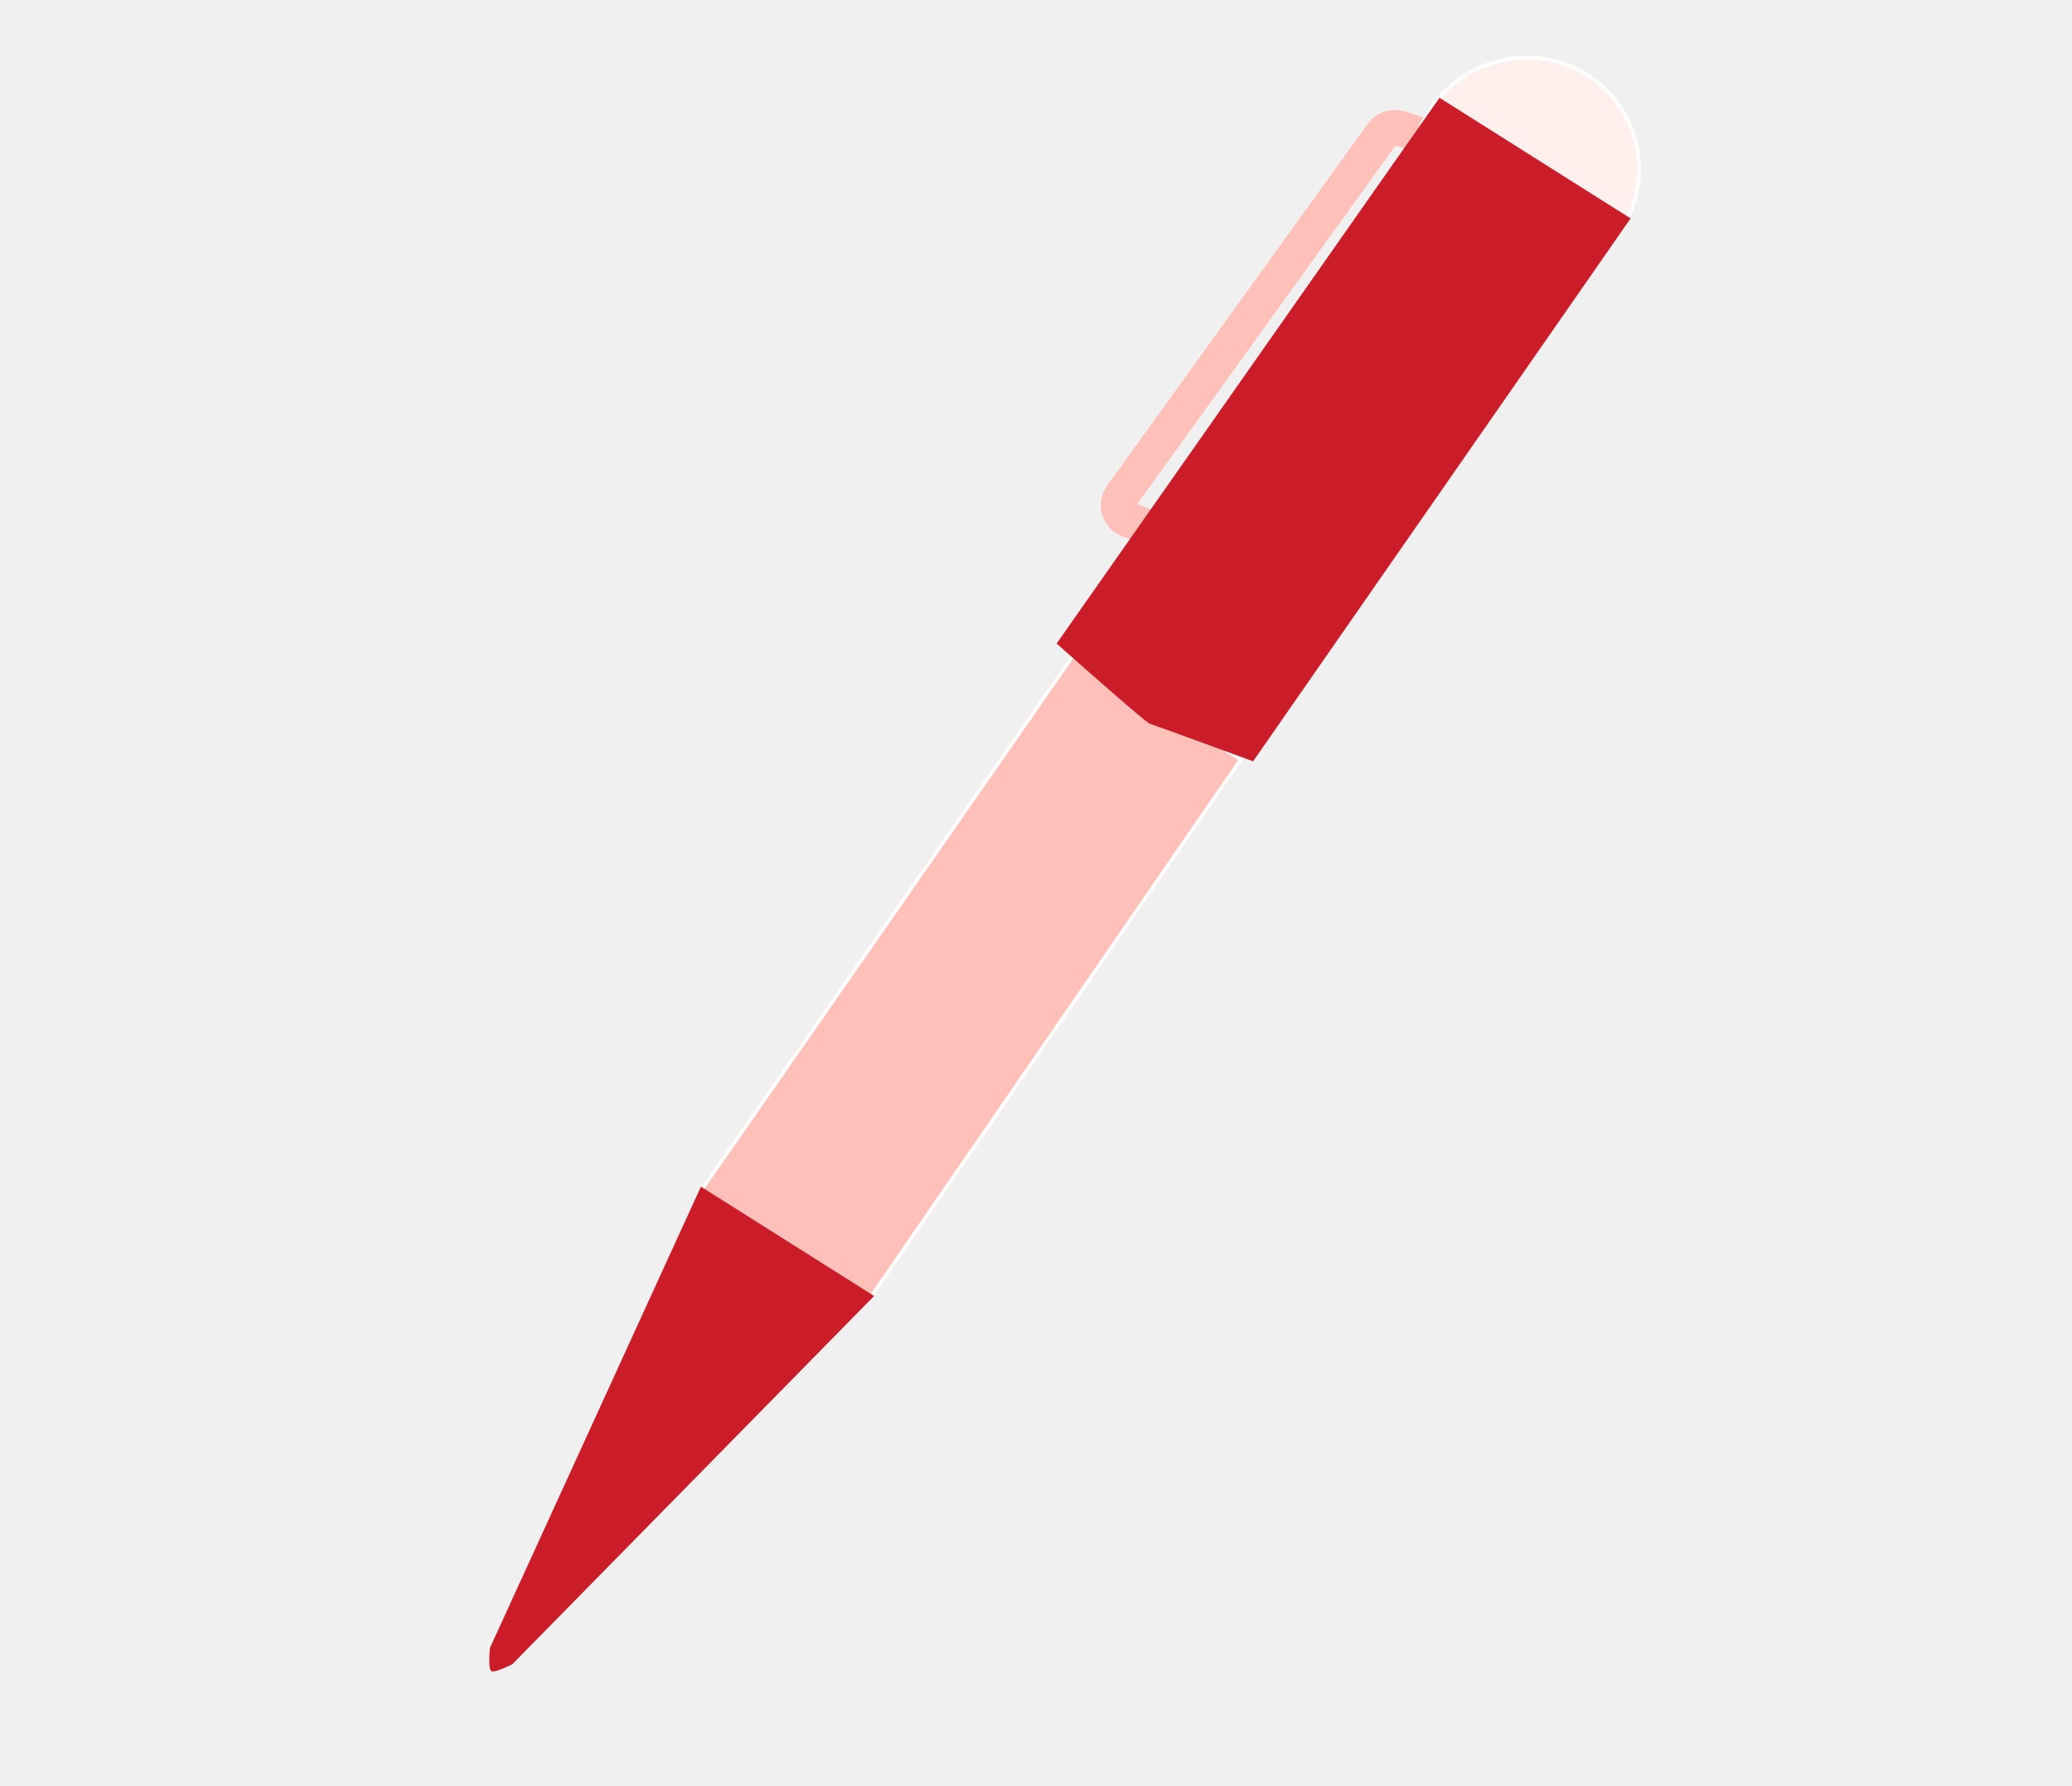
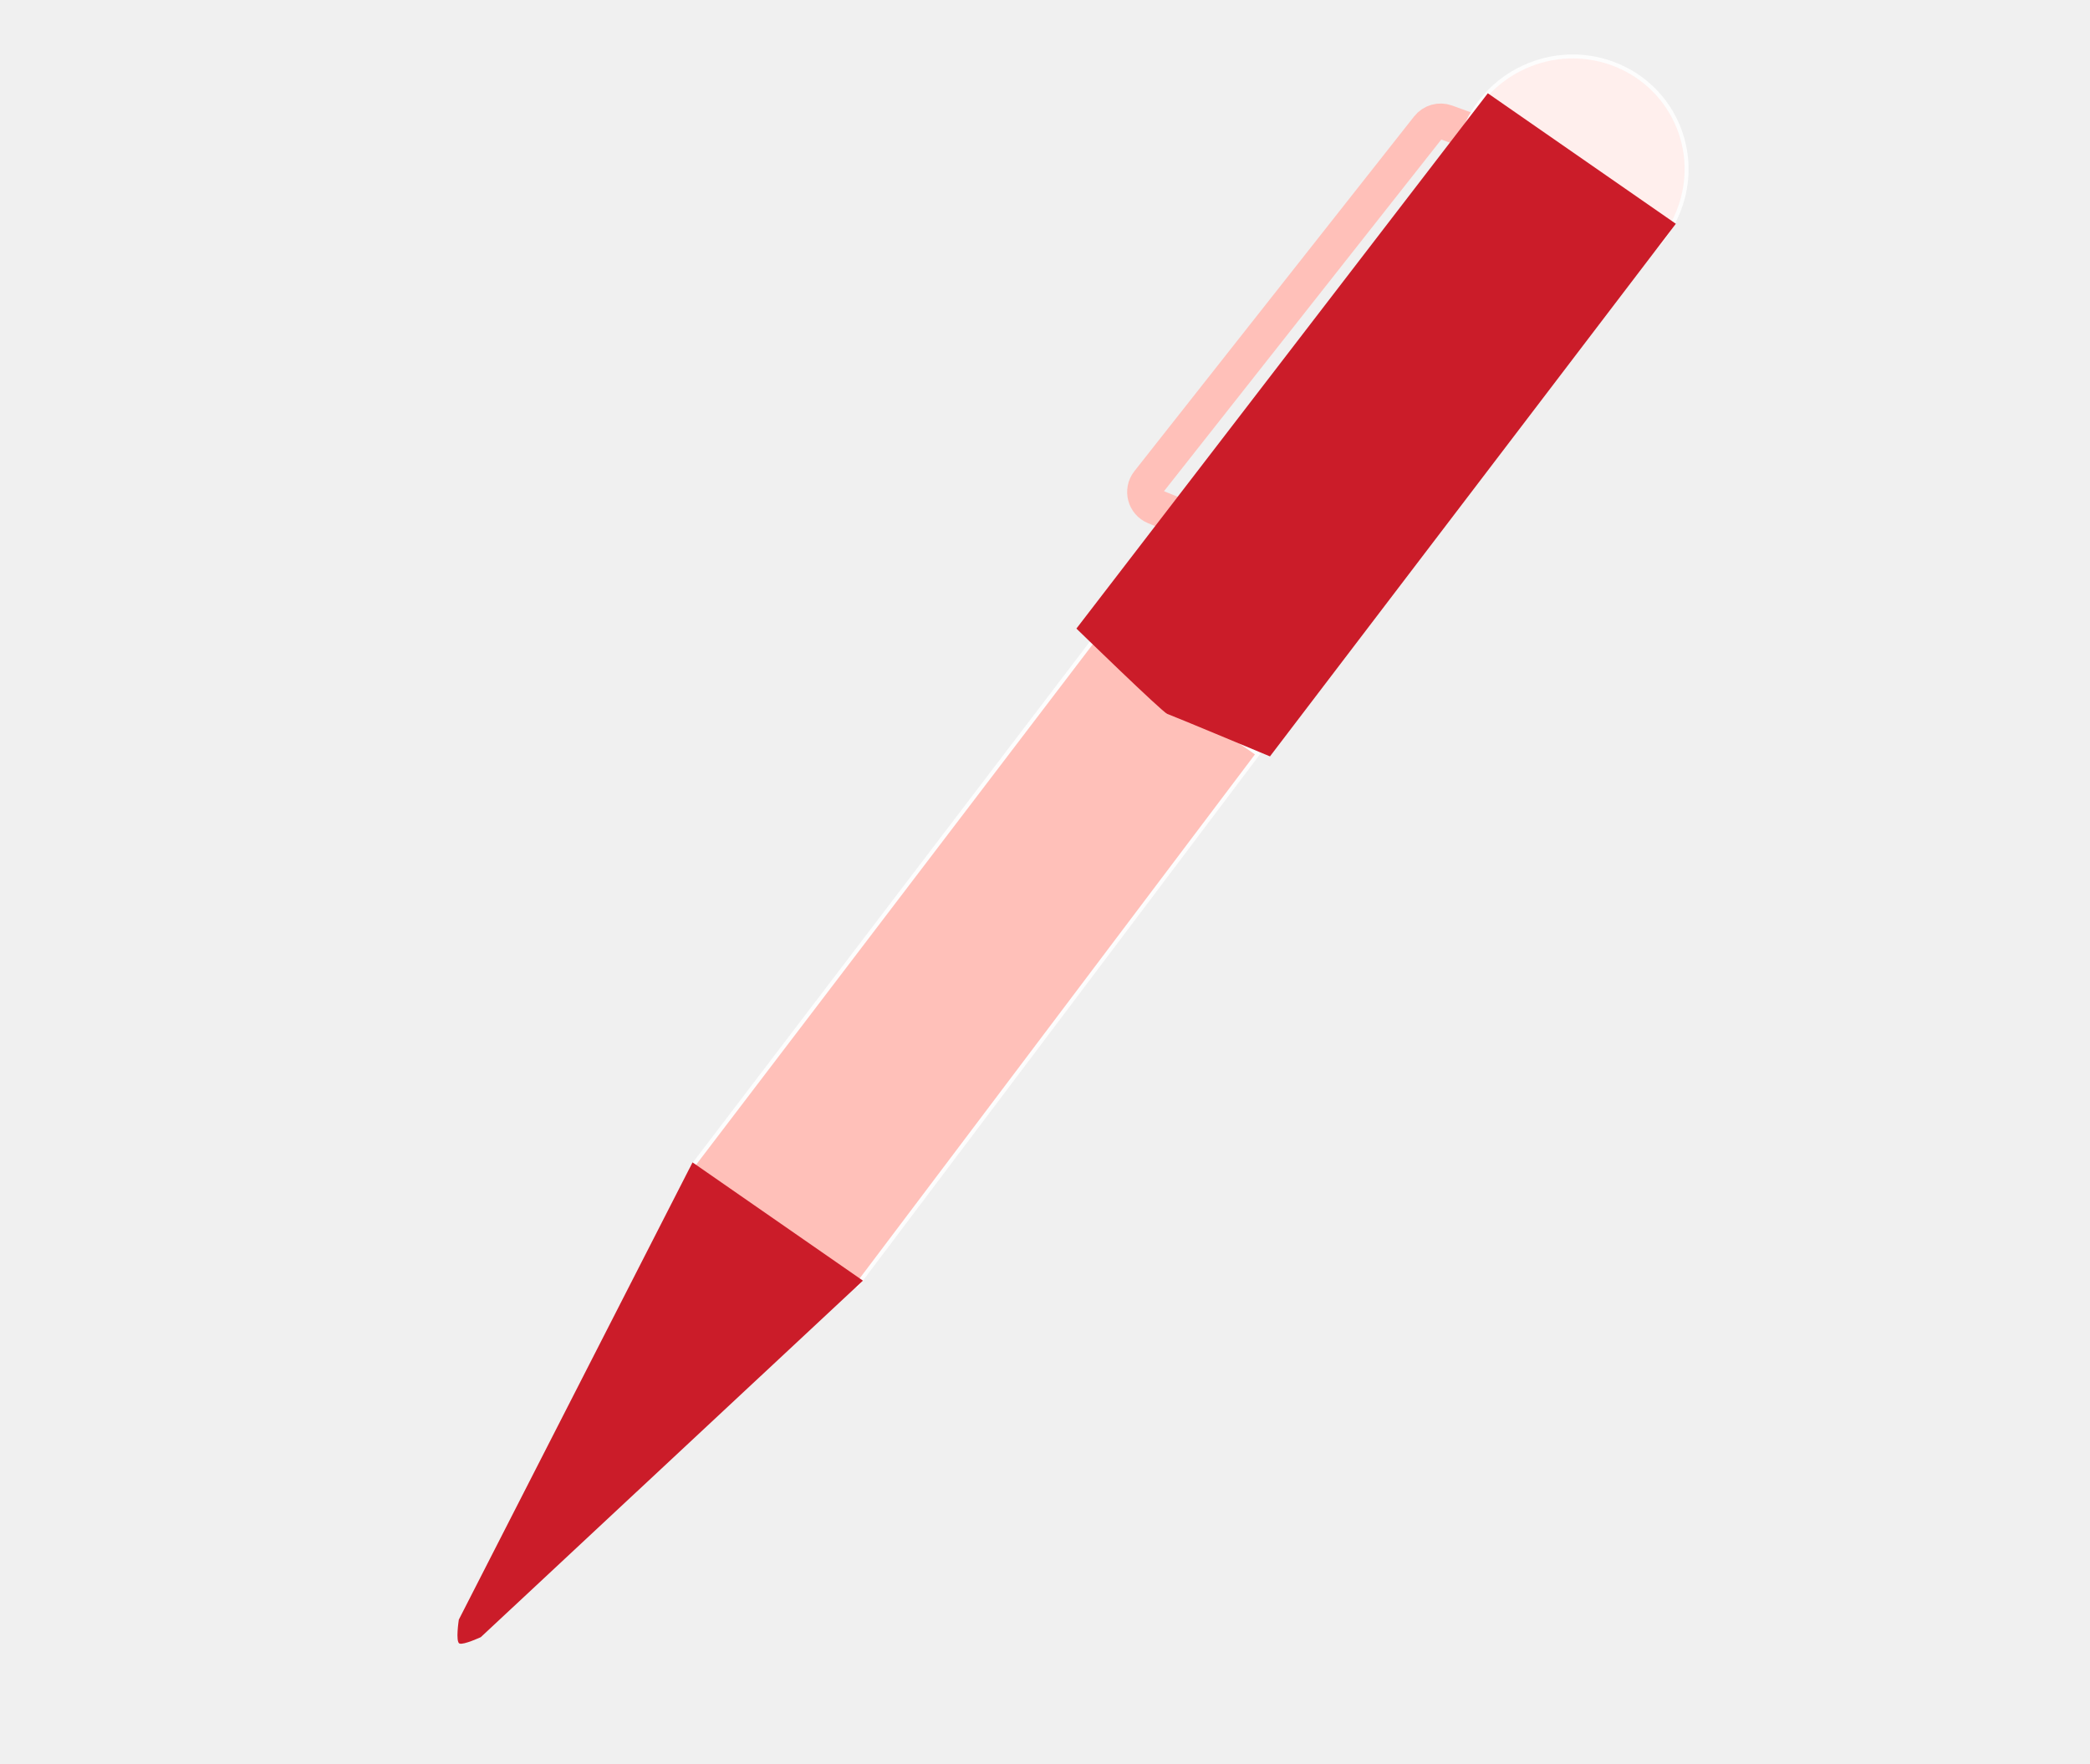
- <svg xmlns="http://www.w3.org/2000/svg" xmlns:xlink="http://www.w3.org/1999/xlink" width="318" height="274" viewBox="0 0 318 274" fill="none">
-   <path d="M220.844 21.581L214.791 19.678C213.803 19.368 212.727 19.725 212.122 20.566L172.098 76.138C171.165 77.434 171.733 79.262 173.236 79.802L178.162 81.569" stroke-width="5.403" stroke-linecap="round" stroke="#FFC0B9" />
-   <use xlink:href="#stroke0_1901_2465" fill="#FFC0B9" />
-   <mask id="stroke1_1901_2465" fill="white">
-     <use xlink:href="#stroke0_1901_2465" />
-   </mask>
-   <path d="M190.879 116.467L164.759 99.977L107.099 182.885C107.099 182.885 118.506 192.573 119.162 192.734C119.818 192.895 133.36 200.052 133.36 200.052L190.879 116.467Z" stroke-width="1.201" stroke="#FDFDFD" mask="url(#stroke1_1901_2465)" />
-   <use xlink:href="#stroke2_1901_2465" fill="#FFEFED" />
-   <mask id="stroke3_1901_2465" fill="white">
-     <use xlink:href="#stroke2_1901_2465" />
-   </mask>
-   <path d="M226.044 10.574C217.312 15.089 213.838 25.721 218.284 34.322C222.731 42.922 233.415 46.233 242.147 41.718C250.88 37.203 254.354 26.571 249.908 17.971C245.461 9.371 234.777 6.059 226.044 10.574Z" stroke-width="1.201" stroke="#FDFDFD" mask="url(#stroke3_1901_2465)" />
-   <path d="M250.256 33.523L220.927 15.007L162.169 98.769C162.169 98.769 175.762 110.885 176.485 111.088C177.207 111.291 192.319 116.845 192.319 116.845L250.256 33.523Z" fill="#CB1C29" />
-   <path d="M134.154 198.908L107.572 182.127L75.205 252.898C75.205 252.898 74.825 256.312 75.467 256.516C76.109 256.72 78.647 255.408 78.647 255.408L134.154 198.908Z" fill="#CB1C29" />
-   <defs>
-     <path id="stroke0_1901_2465" d="M190.879 116.467L164.759 99.977L107.099 182.885C107.099 182.885 118.506 192.573 119.162 192.734C119.818 192.895 133.36 200.052 133.36 200.052L190.879 116.467Z" />
-     <path id="stroke2_1901_2465" d="M226.044 10.574C217.312 15.089 213.838 25.721 218.284 34.322C222.731 42.922 233.415 46.233 242.147 41.718C250.88 37.203 254.354 26.571 249.908 17.971C245.461 9.371 234.777 6.059 226.044 10.574Z" />
-   </defs>
+ <svg xmlns="http://www.w3.org/2000/svg" width="320" height="270" viewBox="0 0 320 270" fill="none">
+   <path d="M227.429 20.911L221.403 18.724C220.42 18.367 219.319 18.681 218.671 19.502L175.828 73.831C174.829 75.098 175.322 76.968 176.815 77.579L181.709 79.58" stroke="#FFC0B9" stroke-width="5.458" stroke-linecap="round" />
+   <path d="M167.438 97.985L105.935 178.678C106.009 178.746 106.101 178.832 106.21 178.933C106.514 179.214 106.95 179.616 107.475 180.099C108.524 181.066 109.93 182.356 111.356 183.653C112.783 184.949 114.228 186.251 115.357 187.24C115.922 187.735 116.406 188.149 116.768 188.445C116.949 188.593 117.097 188.709 117.208 188.79C117.263 188.831 117.306 188.861 117.337 188.881C117.377 188.905 117.376 188.901 117.353 188.894C117.427 188.915 117.545 188.972 117.671 189.036C117.808 189.105 117.988 189.201 118.203 189.317C118.633 189.551 119.21 189.873 119.883 190.254C121.228 191.014 122.96 192.01 124.67 192.999C126.38 193.989 128.071 194.973 129.333 195.709C129.964 196.077 130.488 196.383 130.855 196.597C130.992 196.678 131.107 196.745 131.198 196.797L192.578 115.432L167.438 97.985Z" fill="#FFC0B9" stroke="#FDFDFD" stroke-width="0.606" />
+   <path d="M256.645 18.674C252.607 9.954 242.152 6.201 233.288 10.306C224.423 14.41 220.521 24.81 224.558 33.53C228.595 42.25 239.051 46.002 247.915 41.898C256.78 37.794 260.682 27.394 256.645 18.674Z" fill="#FFEFED" stroke="#FDFDFD" stroke-width="0.606" />
+   <path d="M256.588 34.26L227.8 14.281L164.809 96.238C164.809 96.238 177.996 109.065 178.716 109.301C179.436 109.538 194.445 115.809 194.445 115.809L256.588 34.26Z" fill="#CB1C29" />
+   <path d="M132.125 196.076L106.034 177.969L70.251 247.975C70.251 247.975 69.717 251.403 70.356 251.638C70.995 251.872 73.615 250.659 73.615 250.659L132.125 196.076Z" fill="#CB1C29" />
</svg>
